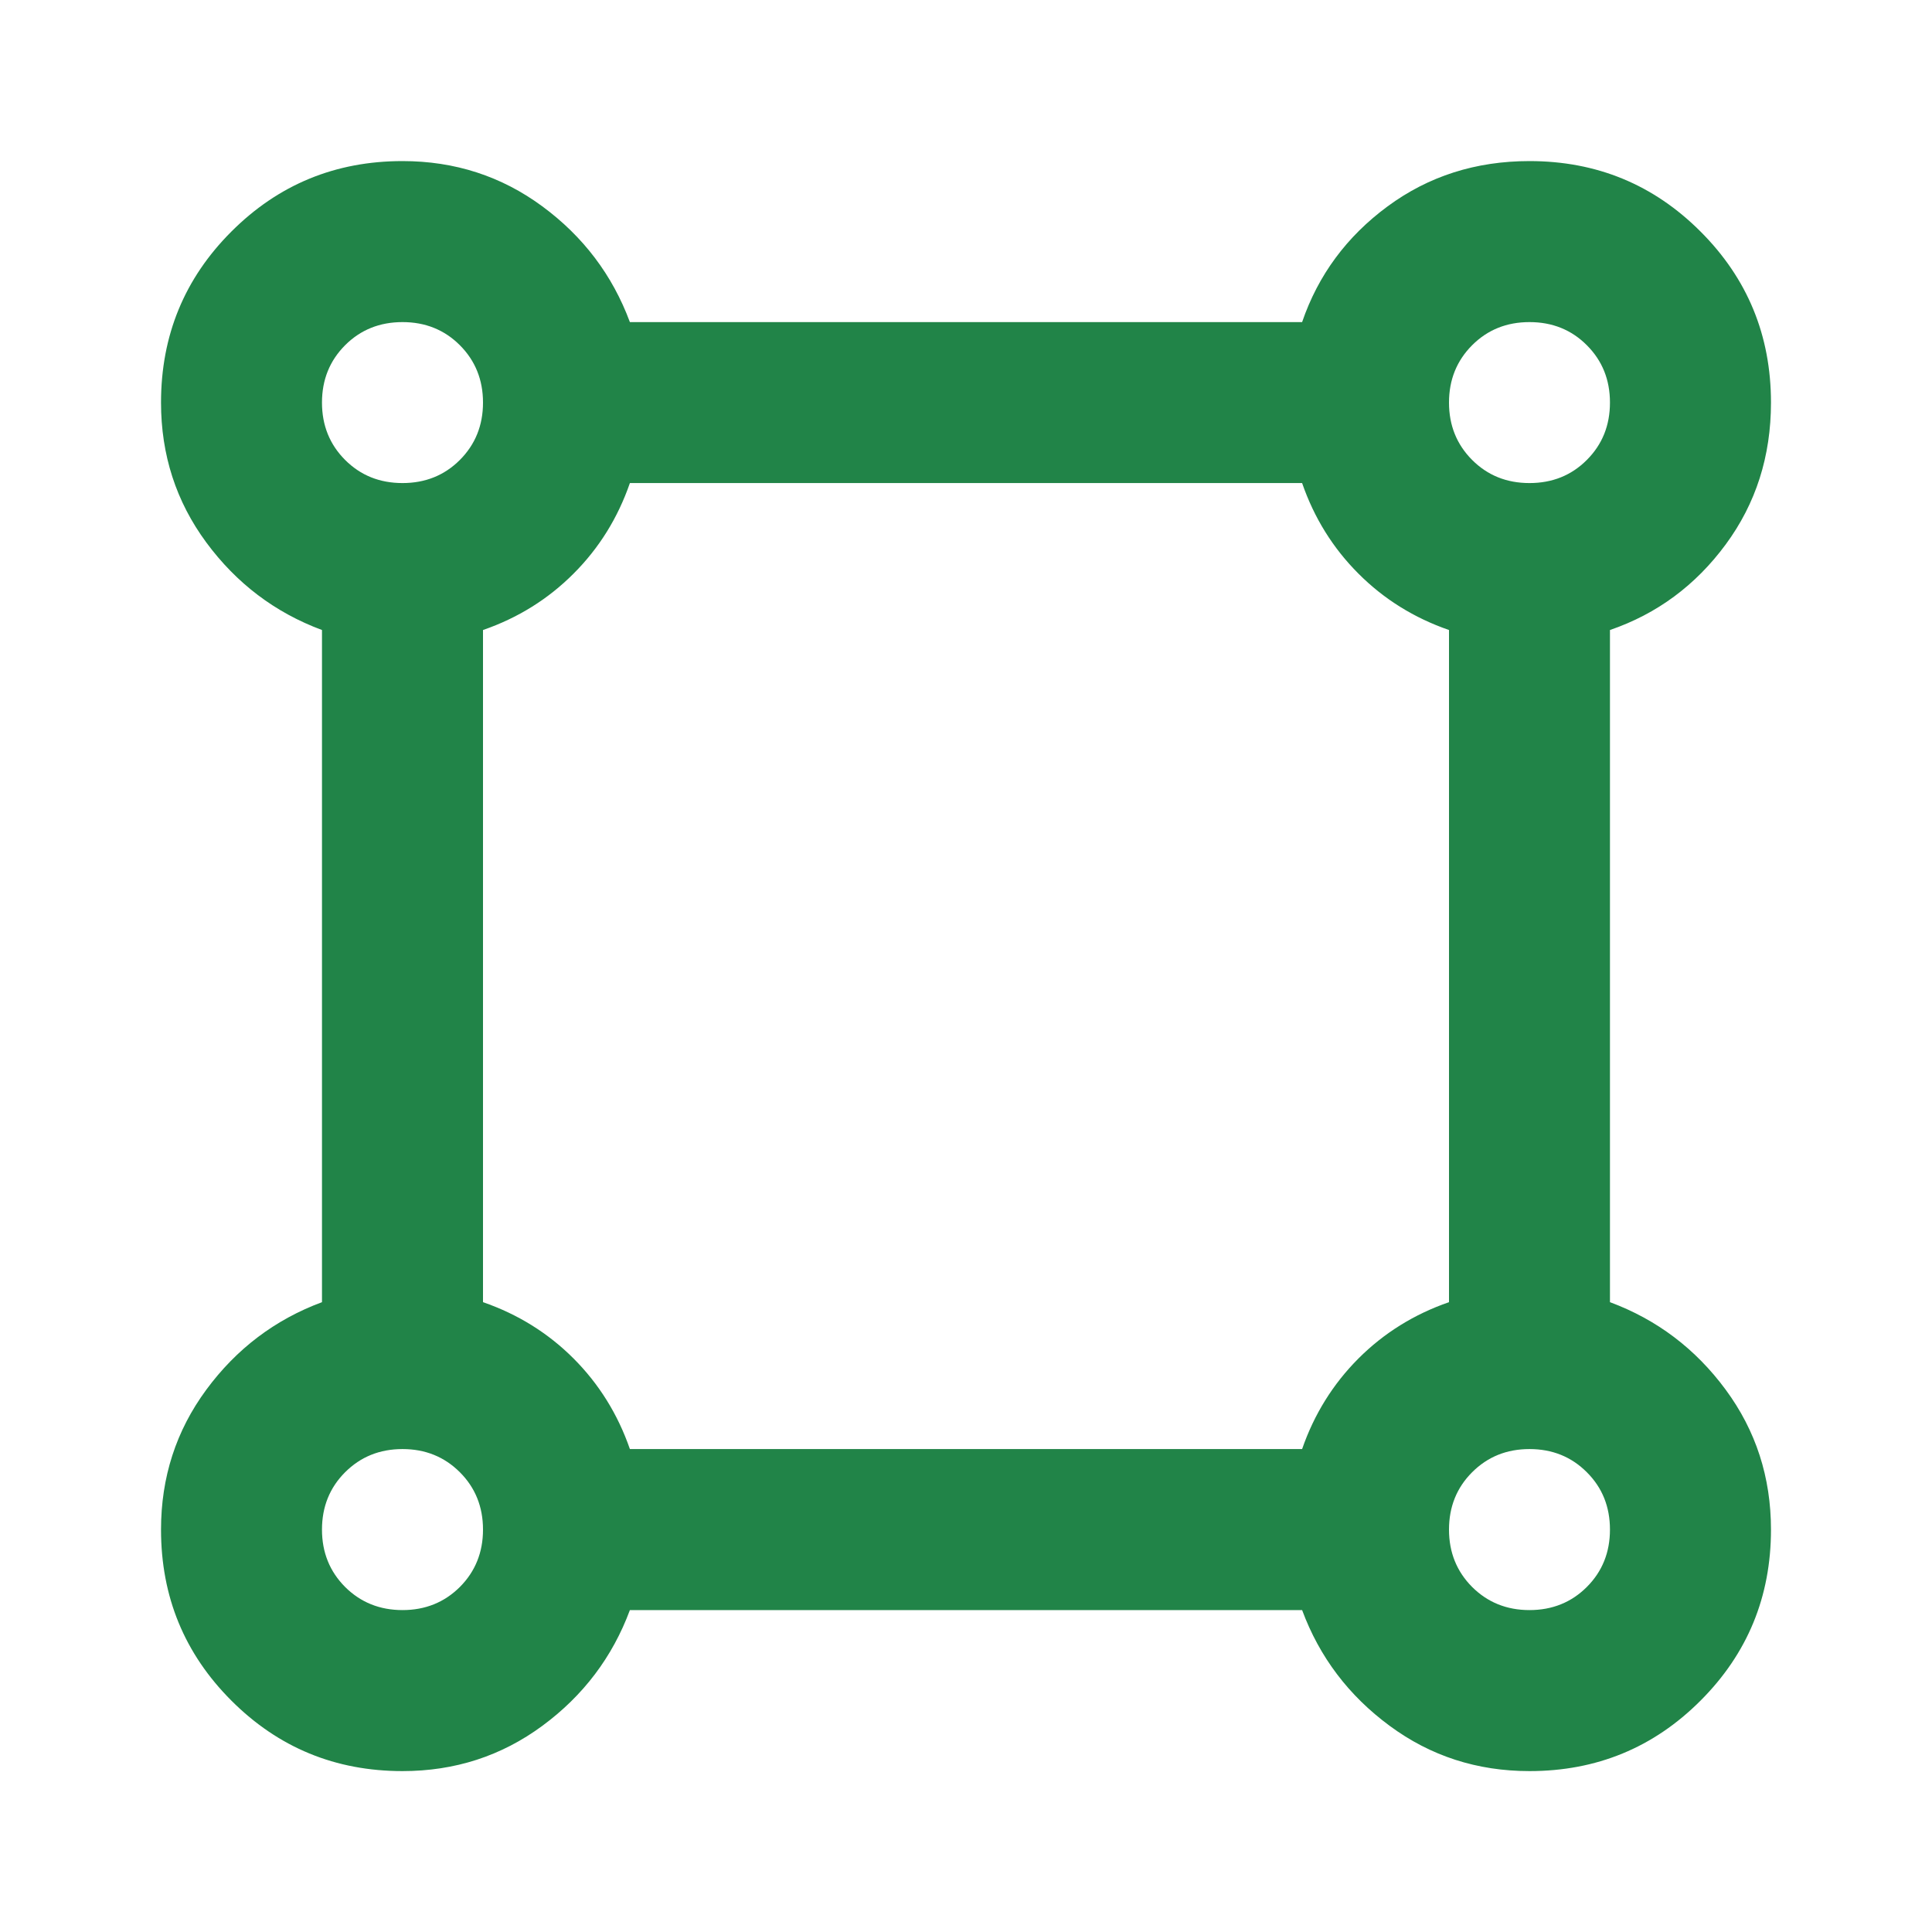
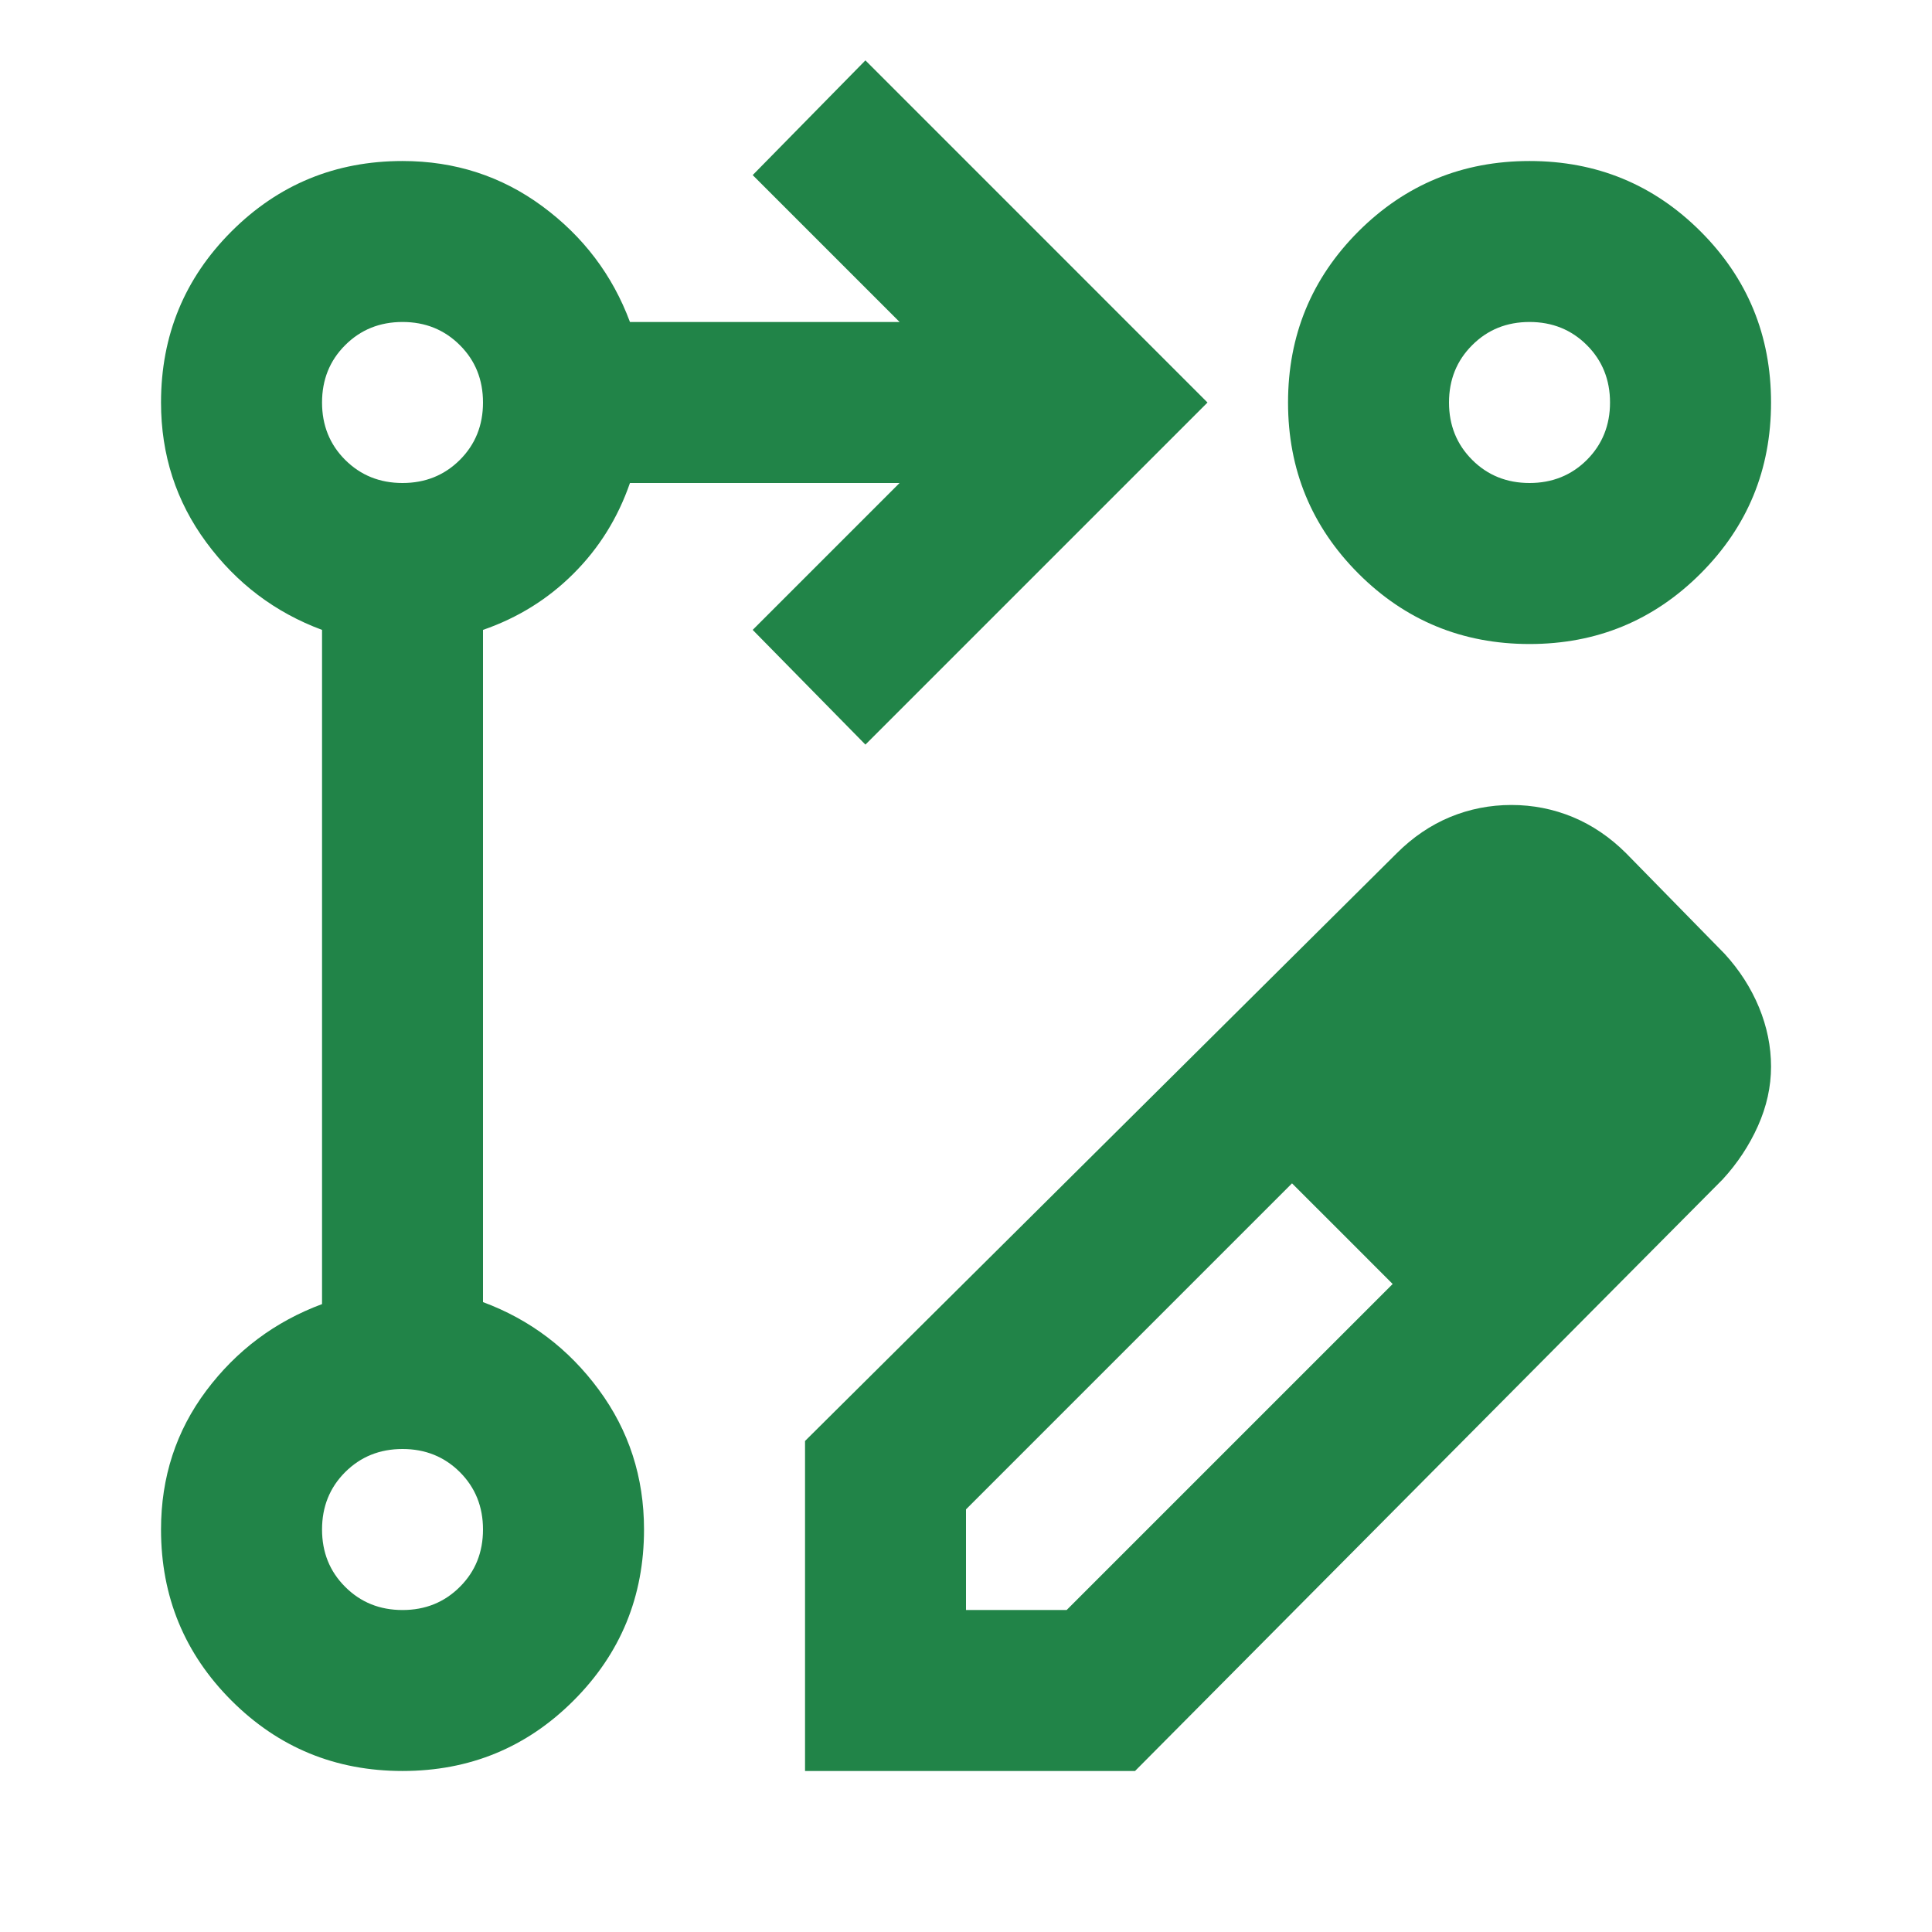
<svg xmlns="http://www.w3.org/2000/svg" width="32" height="32" viewBox="0 0 32 32" fill="none">
-   <path d="M6.667 29.335C5.555 29.335 4.611 28.946 3.833 28.168C3.055 27.39 2.667 26.446 2.667 25.335C2.667 24.468 2.917 23.696 3.417 23.018C3.917 22.34 4.555 21.857 5.333 21.568V10.435C4.555 10.146 3.917 9.662 3.417 8.985C2.917 8.307 2.667 7.535 2.667 6.668C2.667 5.557 3.055 4.612 3.833 3.835C4.611 3.057 5.555 2.668 6.667 2.668C7.533 2.668 8.305 2.918 8.983 3.418C9.661 3.918 10.144 4.557 10.433 5.335H21.567C21.833 4.557 22.305 3.918 22.983 3.418C23.661 2.918 24.444 2.668 25.333 2.668C26.444 2.668 27.389 3.057 28.166 3.835C28.944 4.612 29.333 5.557 29.333 6.668C29.333 7.557 29.083 8.34 28.583 9.018C28.083 9.696 27.444 10.168 26.666 10.435V21.568C27.444 21.857 28.083 22.34 28.583 23.018C29.083 23.696 29.333 24.468 29.333 25.335C29.333 26.446 28.944 27.39 28.166 28.168C27.389 28.946 26.444 29.335 25.333 29.335C24.466 29.335 23.694 29.085 23.017 28.585C22.339 28.085 21.855 27.446 21.567 26.668H10.433C10.144 27.446 9.661 28.085 8.983 28.585C8.305 29.085 7.533 29.335 6.667 29.335ZM6.667 8.001C7.044 8.001 7.361 7.874 7.617 7.618C7.872 7.362 8 7.046 8 6.668C8 6.29 7.872 5.974 7.617 5.718C7.361 5.462 7.044 5.335 6.667 5.335C6.289 5.335 5.972 5.462 5.716 5.718C5.461 5.974 5.333 6.29 5.333 6.668C5.333 7.046 5.461 7.362 5.716 7.618C5.972 7.874 6.289 8.001 6.667 8.001ZM25.333 8.001C25.711 8.001 26.028 7.874 26.283 7.618C26.539 7.362 26.666 7.046 26.666 6.668C26.666 6.29 26.539 5.974 26.283 5.718C26.028 5.462 25.711 5.335 25.333 5.335C24.955 5.335 24.639 5.462 24.383 5.718C24.128 5.974 24 6.29 24 6.668C24 7.046 24.128 7.362 24.383 7.618C24.639 7.874 24.955 8.001 25.333 8.001ZM10.433 24.001H21.567C21.767 23.424 22.078 22.924 22.5 22.501C22.922 22.079 23.422 21.768 24 21.568V10.435C23.422 10.235 22.922 9.924 22.5 9.501C22.078 9.079 21.767 8.579 21.567 8.001H10.433C10.233 8.579 9.922 9.079 9.5 9.501C9.078 9.924 8.578 10.235 8 10.435V21.568C8.578 21.768 9.078 22.079 9.5 22.501C9.922 22.924 10.233 23.424 10.433 24.001ZM25.333 26.668C25.711 26.668 26.028 26.54 26.283 26.285C26.539 26.029 26.666 25.712 26.666 25.335C26.666 24.957 26.539 24.64 26.283 24.385C26.028 24.129 25.711 24.001 25.333 24.001C24.955 24.001 24.639 24.129 24.383 24.385C24.128 24.64 24 24.957 24 25.335C24 25.712 24.128 26.029 24.383 26.285C24.639 26.54 24.955 26.668 25.333 26.668ZM6.667 26.668C7.044 26.668 7.361 26.54 7.617 26.285C7.872 26.029 8 25.712 8 25.335C8 24.957 7.872 24.64 7.617 24.385C7.361 24.129 7.044 24.001 6.667 24.001C6.289 24.001 5.972 24.129 5.716 24.385C5.461 24.64 5.333 24.957 5.333 25.335C5.333 25.712 5.461 26.029 5.716 26.285C5.972 26.54 6.289 26.668 6.667 26.668Z" fill="#218448" />
+   <path d="M13.334 29.333V23.867L23.134 14.133C23.4 13.867 23.695 13.667 24.017 13.533C24.339 13.4 24.678 13.333 25.034 13.333C25.389 13.333 25.728 13.4 26.05 13.533C26.372 13.667 26.667 13.867 26.934 14.133L28.567 15.8C28.811 16.067 29 16.361 29.134 16.683C29.267 17.006 29.334 17.333 29.334 17.667C29.334 18 29.261 18.328 29.117 18.65C28.973 18.972 28.778 19.267 28.534 19.533L18.8 29.333H13.334ZM16 26.667H17.667L23.067 21.267L22.234 20.433L21.4 19.6L16 25V26.667ZM14.334 12.333L12.467 10.433L14.9 8H10.434C10.234 8.578 9.923 9.078 9.5 9.5C9.078 9.922 8.578 10.233 8 10.433V21.567C8.778 21.856 9.417 22.339 9.917 23.017C10.417 23.694 10.667 24.467 10.667 25.333C10.667 26.444 10.278 27.389 9.5 28.167C8.723 28.944 7.778 29.333 6.667 29.333C5.556 29.333 4.611 28.944 3.834 28.167C3.056 27.389 2.667 26.444 2.667 25.333C2.667 24.467 2.917 23.7 3.417 23.033C3.917 22.367 4.556 21.889 5.334 21.6V10.433C4.556 10.144 3.917 9.661 3.417 8.983C2.917 8.306 2.667 7.533 2.667 6.667C2.667 5.556 3.056 4.611 3.834 3.833C4.611 3.056 5.556 2.667 6.667 2.667C7.534 2.667 8.306 2.917 8.984 3.417C9.661 3.917 10.145 4.556 10.434 5.333H14.9L12.467 2.9L14.334 1L20 6.667L14.334 12.333ZM25.334 2.667C26.445 2.667 27.389 3.056 28.167 3.833C28.945 4.611 29.334 5.556 29.334 6.667C29.334 7.778 28.945 8.722 28.167 9.5C27.389 10.278 26.445 10.667 25.334 10.667C24.223 10.667 23.278 10.278 22.5 9.5C21.723 8.722 21.334 7.778 21.334 6.667C21.334 5.556 21.723 4.611 22.5 3.833C23.278 3.056 24.223 2.667 25.334 2.667ZM6.667 26.667C7.045 26.667 7.361 26.539 7.617 26.283C7.873 26.028 8 25.711 8 25.333C8 24.956 7.873 24.639 7.617 24.383C7.361 24.128 7.045 24 6.667 24C6.289 24 5.973 24.128 5.717 24.383C5.461 24.639 5.334 24.956 5.334 25.333C5.334 25.711 5.461 26.028 5.717 26.283C5.973 26.539 6.289 26.667 6.667 26.667ZM6.667 8C7.045 8 7.361 7.872 7.617 7.617C7.873 7.361 8 7.044 8 6.667C8 6.289 7.873 5.972 7.617 5.717C7.361 5.461 7.045 5.333 6.667 5.333C6.289 5.333 5.973 5.461 5.717 5.717C5.461 5.972 5.334 6.289 5.334 6.667C5.334 7.044 5.461 7.361 5.717 7.617C5.973 7.872 6.289 8 6.667 8ZM25.334 8C25.711 8 26.028 7.872 26.284 7.617C26.539 7.361 26.667 7.044 26.667 6.667C26.667 6.289 26.539 5.972 26.284 5.717C26.028 5.461 25.711 5.333 25.334 5.333C24.956 5.333 24.639 5.461 24.384 5.717C24.128 5.972 24 6.289 24 6.667C24 7.044 24.128 7.361 24.384 7.617C24.639 7.872 24.956 8 25.334 8Z" fill="#218448" />
</svg>
